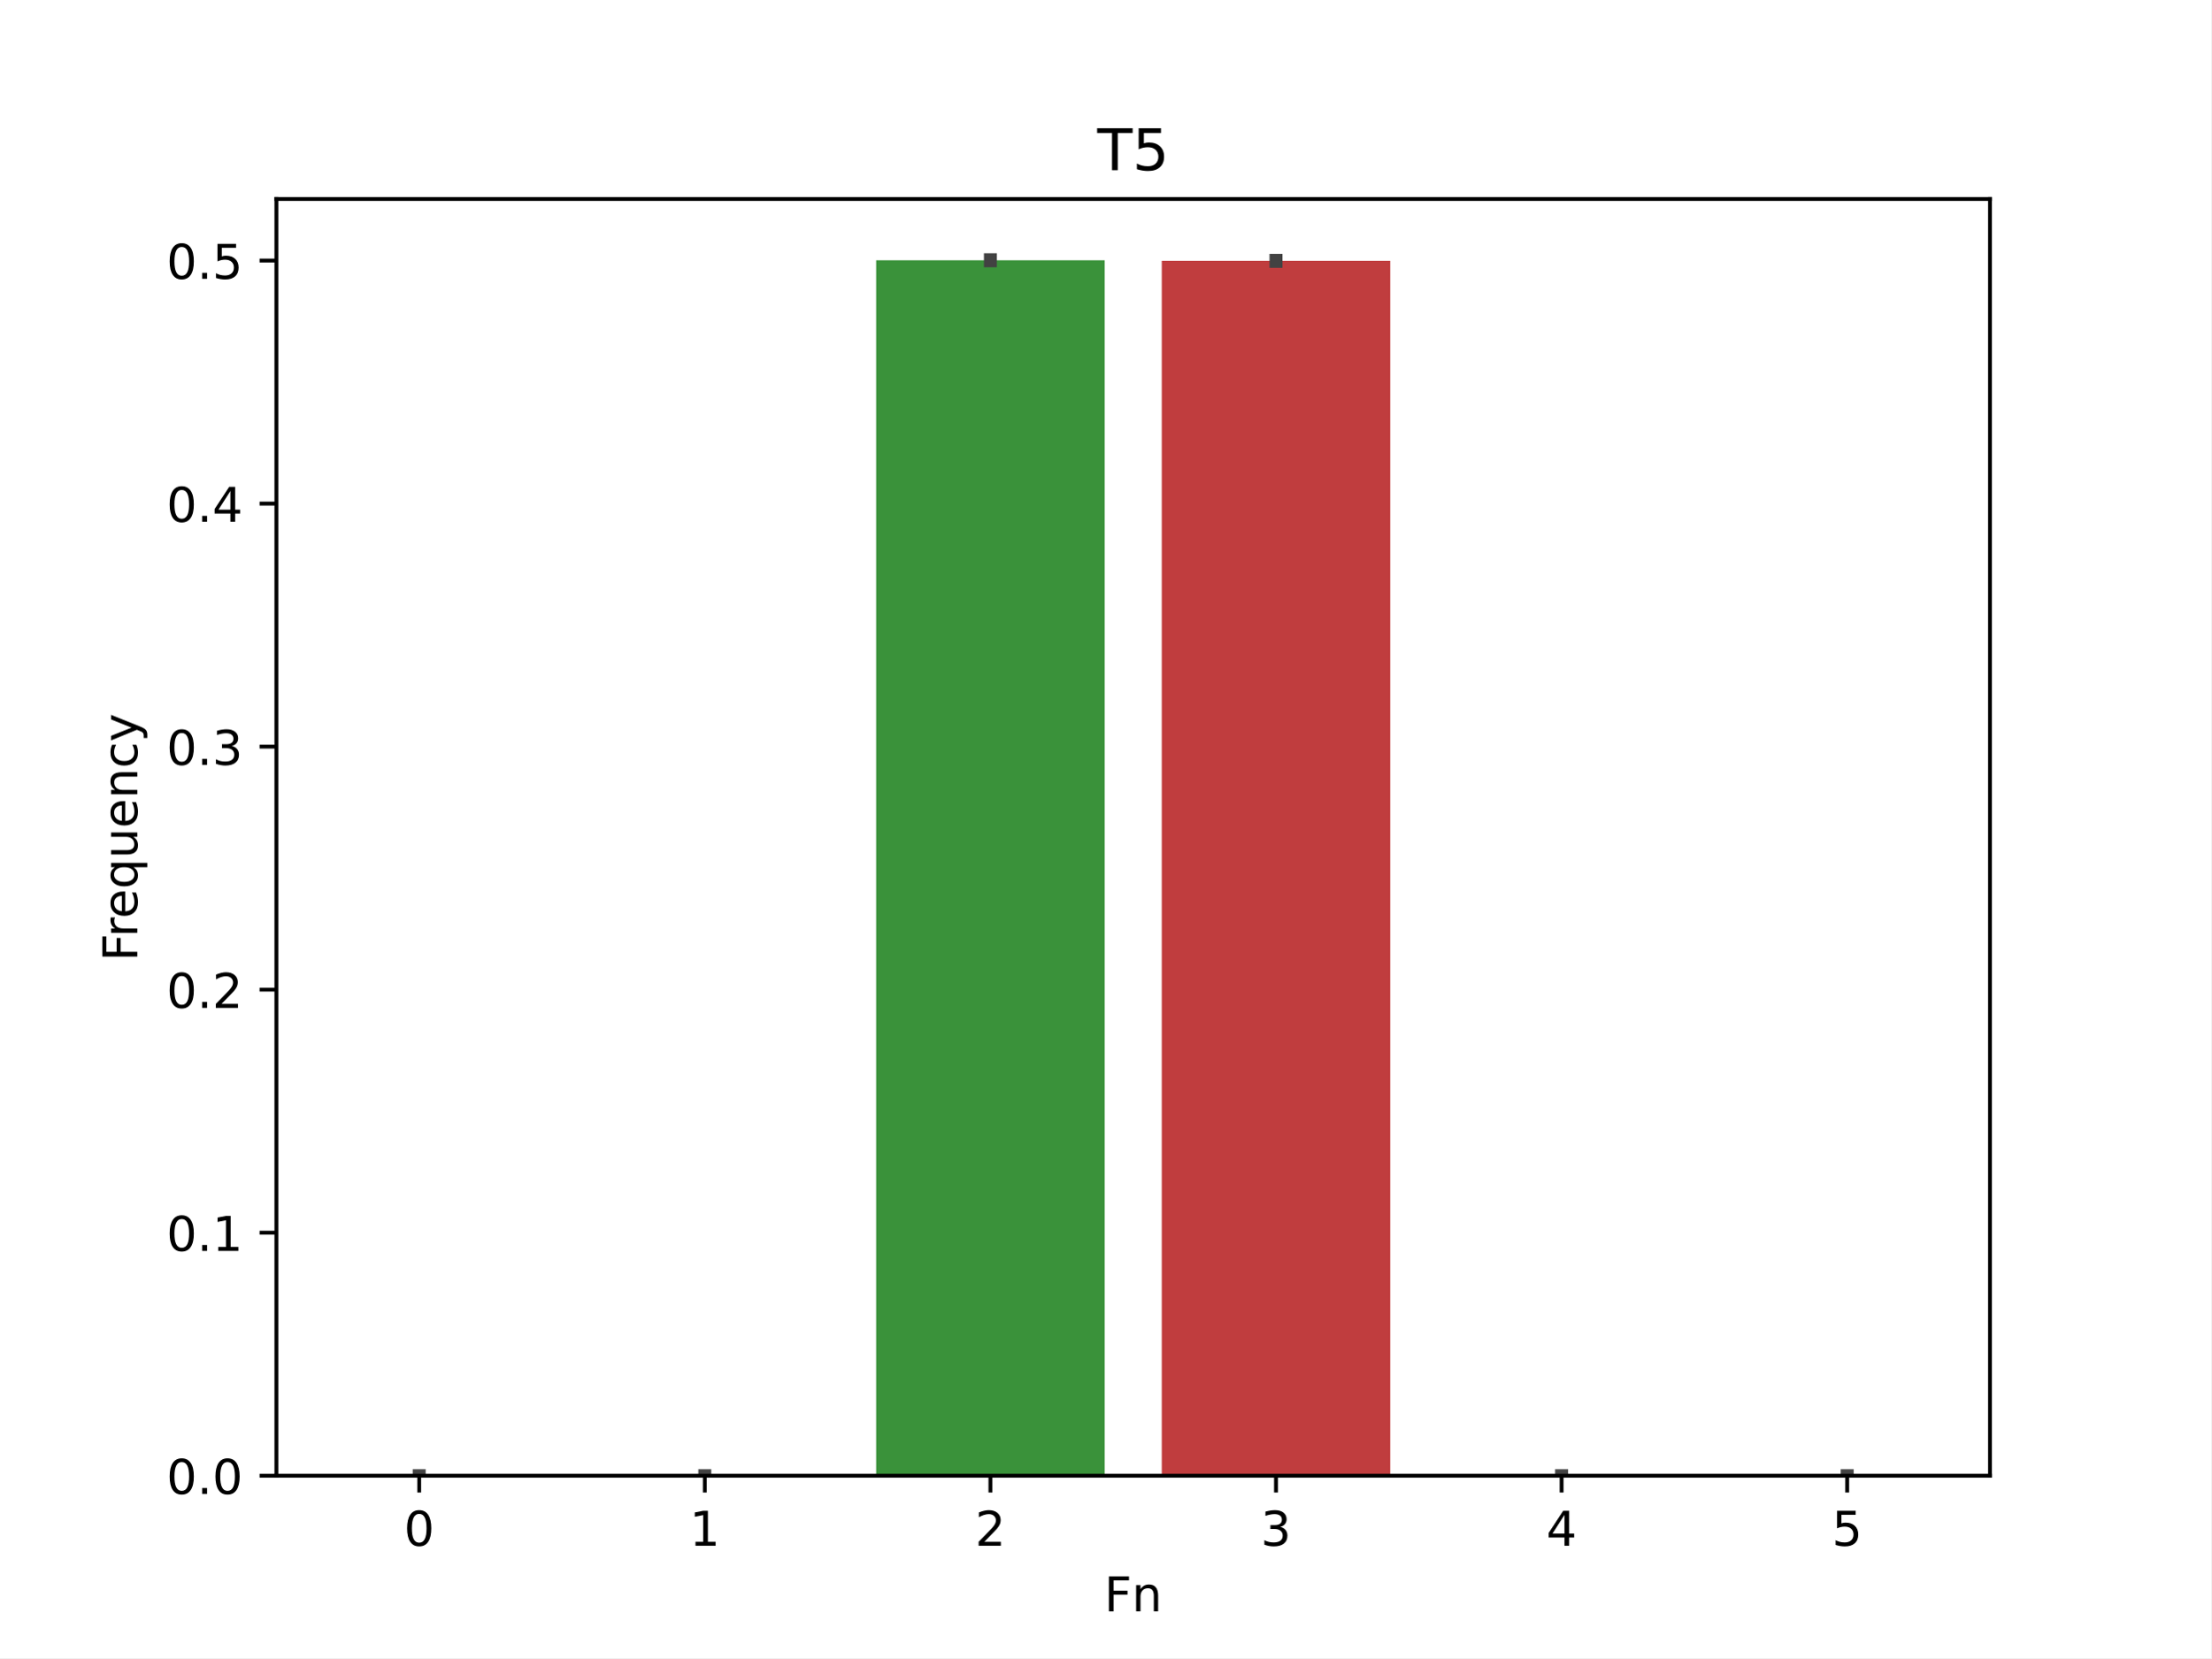
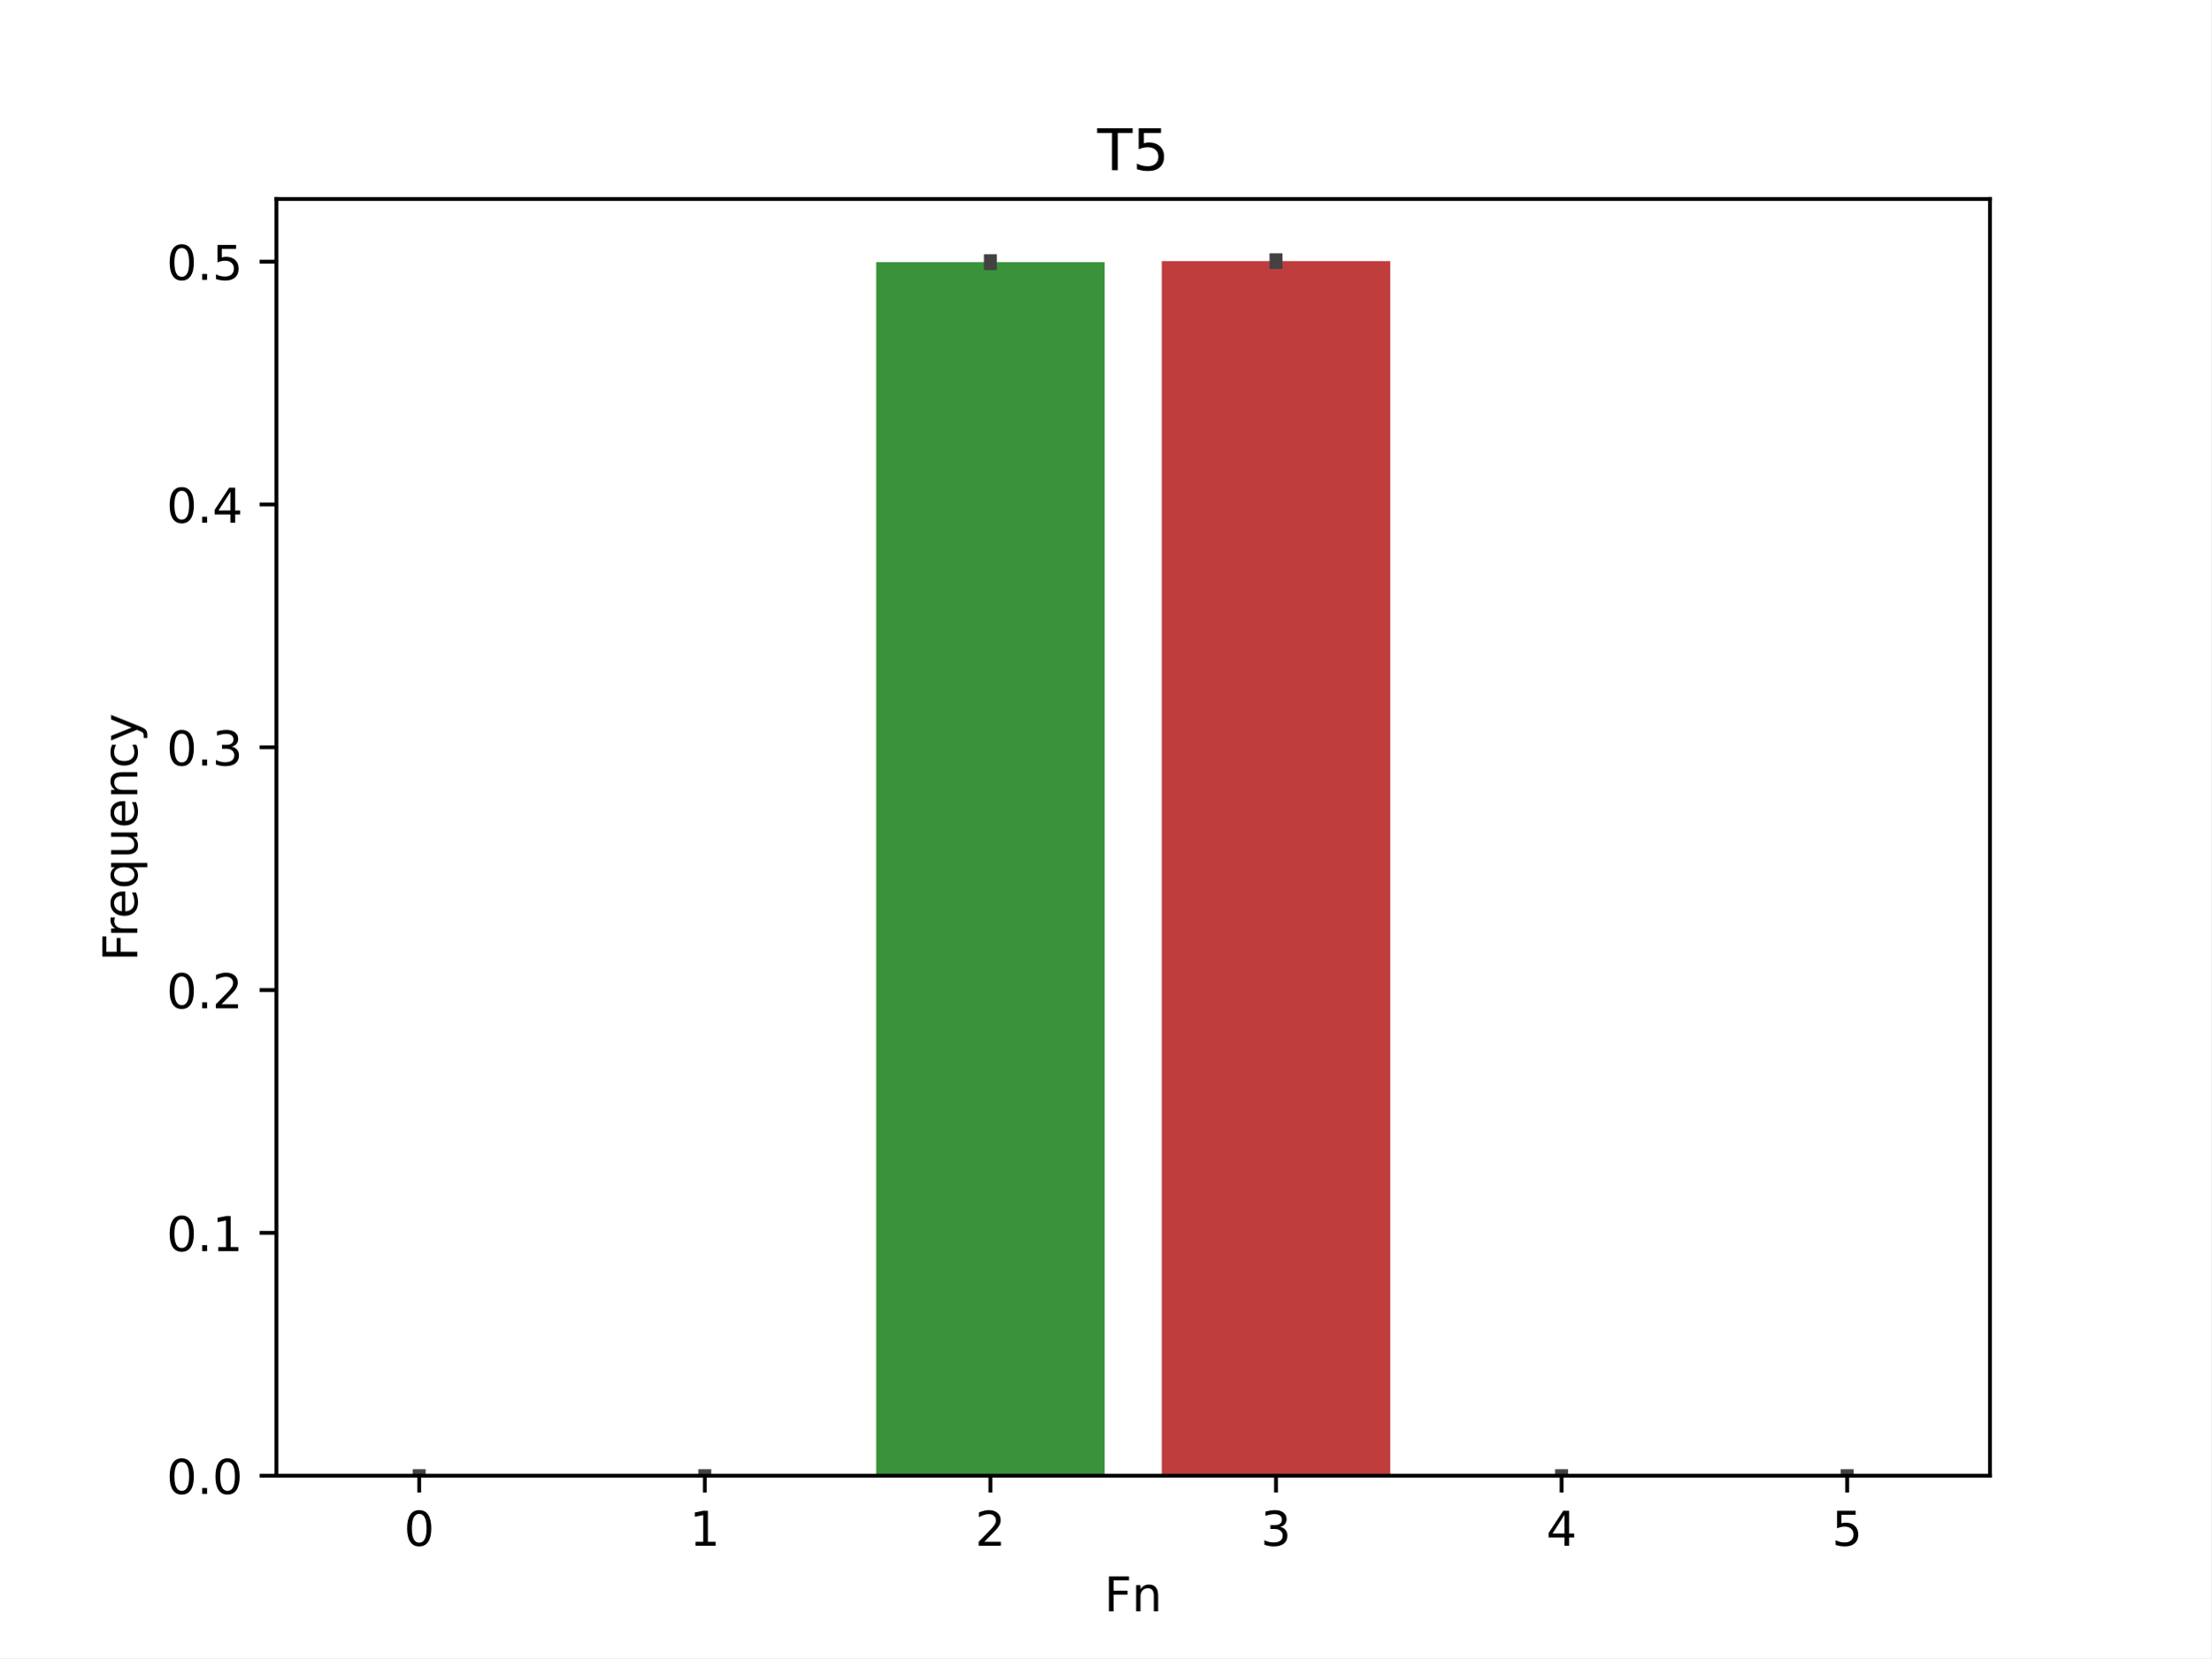
<svg xmlns="http://www.w3.org/2000/svg" xmlns:xlink="http://www.w3.org/1999/xlink" width="460.8pt" height="345.6pt" viewBox="0 0 460.8 345.6" version="1.1">
  <defs>
    <style type="text/css">*{stroke-linejoin: round; stroke-linecap: butt}</style>
  </defs>
  <g id="figure_1">
    <g id="patch_1">
      <path d="M 0 345.6  L 460.8 345.6  L 460.8 0  L 0 0  z " style="fill: #ffffff" />
    </g>
    <g id="axes_1">
      <g id="patch_2">
        <path d="M 57.6 307.584  L 414.72 307.584  L 414.72 41.472  L 57.6 41.472  z " style="fill: #ffffff" />
      </g>
      <g id="patch_3">
        <path d="M 63.552 307.584  L 111.168 307.584  L 111.168 307.584  L 63.552 307.584  z " clip-path="url(#pd09a48f789)" style="fill: #3274a1" />
      </g>
      <g id="patch_4">
        <path d="M 123.072 307.584  L 170.688 307.584  L 170.688 307.584  L 123.072 307.584  z " clip-path="url(#pd09a48f789)" style="fill: #e1812c" />
      </g>
      <g id="patch_5">
-         <path d="M 182.592 307.584  L 230.208 307.584  L 230.208 54.256  L 182.592 54.256  z " clip-path="url(#pd09a48f789)" style="fill: #3a923a" />
+         <path d="M 182.592 307.584  L 230.208 307.584  L 230.208 54.635  L 182.592 54.635  z " clip-path="url(#pd09a48f789)" style="fill: #3a923a" />
      </g>
      <g id="patch_6">
-         <path d="M 242.112 307.584  L 289.728 307.584  L 289.728 54.362  L 242.112 54.362  z " clip-path="url(#pd09a48f789)" style="fill: #c03d3e" />
+         <path d="M 242.112 307.584  L 289.728 307.584  L 289.728 54.427  L 242.112 54.427  z " clip-path="url(#pd09a48f789)" style="fill: #c03d3e" />
      </g>
      <g id="patch_7">
        <path d="M 301.632 307.584  L 349.248 307.584  L 349.248 307.584  L 301.632 307.584  z " clip-path="url(#pd09a48f789)" style="fill: #9372b2" />
      </g>
      <g id="patch_8">
        <path d="M 361.152 307.584  L 408.768 307.584  L 408.768 307.584  L 361.152 307.584  z " clip-path="url(#pd09a48f789)" style="fill: #845b53" />
      </g>
      <g id="matplotlib.axis_1">
        <g id="xtick_1">
          <g id="line2d_1">
            <defs>
              <path id="m3385fdae1e" d="M 0 0  L 0 3.5  " style="stroke: #000000; stroke-width: 0.8" />
            </defs>
            <g>
              <use xlink:href="#m3385fdae1e" x="87.36" y="307.584" style="stroke: #000000; stroke-width: 0.8" />
            </g>
          </g>
          <g id="text_1">
            <g transform="translate(84.17875 322.1824) scale(0.1 -0.1)">
              <defs>
                <path id="DejaVuSans-30" d="M 2034 4250  Q 1547 4250 1301 3770  Q 1056 3291 1056 2328  Q 1056 1369 1301 889  Q 1547 409 2034 409  Q 2525 409 2770 889  Q 3016 1369 3016 2328  Q 3016 3291 2770 3770  Q 2525 4250 2034 4250  z M 2034 4750  Q 2819 4750 3233 4129  Q 3647 3509 3647 2328  Q 3647 1150 3233 529  Q 2819 -91 2034 -91  Q 1250 -91 836 529  Q 422 1150 422 2328  Q 422 3509 836 4129  Q 1250 4750 2034 4750  z " transform="scale(0.015625)" />
              </defs>
              <use xlink:href="#DejaVuSans-30" />
            </g>
          </g>
        </g>
        <g id="xtick_2">
          <g id="line2d_2">
            <g>
              <use xlink:href="#m3385fdae1e" x="146.88" y="307.584" style="stroke: #000000; stroke-width: 0.8" />
            </g>
          </g>
          <g id="text_2">
            <g transform="translate(143.6987 322.1824) scale(0.1 -0.1)">
              <defs>
                <path id="DejaVuSans-31" d="M 794 531  L 1825 531  L 1825 4091  L 703 3866  L 703 4441  L 1819 4666  L 2450 4666  L 2450 531  L 3481 531  L 3481 0  L 794 0  L 794 531  z " transform="scale(0.015625)" />
              </defs>
              <use xlink:href="#DejaVuSans-31" />
            </g>
          </g>
        </g>
        <g id="xtick_3">
          <g id="line2d_3">
            <g>
              <use xlink:href="#m3385fdae1e" x="206.4" y="307.584" style="stroke: #000000; stroke-width: 0.8" />
            </g>
          </g>
          <g id="text_3">
            <g transform="translate(203.2188 322.1824) scale(0.1 -0.1)">
              <defs>
                <path id="DejaVuSans-32" d="M 1228 531  L 3431 531  L 3431 0  L 469 0  L 469 531  Q 828 903 1448 1529  Q 2069 2156 2228 2338  Q 2531 2678 2651 2914  Q 2772 3150 2772 3378  Q 2772 3750 2511 3984  Q 2250 4219 1831 4219  Q 1534 4219 1204 4116  Q 875 4013 500 3803  L 500 4441  Q 881 4594 1212 4672  Q 1544 4750 1819 4750  Q 2544 4750 2975 4387  Q 3406 4025 3406 3419  Q 3406 3131 3298 2873  Q 3191 2616 2906 2266  Q 2828 2175 2409 1742  Q 1991 1309 1228 531  z " transform="scale(0.015625)" />
              </defs>
              <use xlink:href="#DejaVuSans-32" />
            </g>
          </g>
        </g>
        <g id="xtick_4">
          <g id="line2d_4">
            <g>
              <use xlink:href="#m3385fdae1e" x="265.92" y="307.584" style="stroke: #000000; stroke-width: 0.8" />
            </g>
          </g>
          <g id="text_4">
            <g transform="translate(262.7387 322.1824) scale(0.1 -0.1)">
              <defs>
                <path id="DejaVuSans-33" d="M 2597 2516  Q 3050 2419 3304 2112  Q 3559 1806 3559 1356  Q 3559 666 3084 287  Q 2609 -91 1734 -91  Q 1441 -91 1130 -33  Q 819 25 488 141  L 488 750  Q 750 597 1062 519  Q 1375 441 1716 441  Q 2309 441 2620 675  Q 2931 909 2931 1356  Q 2931 1769 2642 2001  Q 2353 2234 1838 2234  L 1294 2234  L 1294 2753  L 1863 2753  Q 2328 2753 2575 2939  Q 2822 3125 2822 3475  Q 2822 3834 2567 4026  Q 2313 4219 1838 4219  Q 1578 4219 1281 4162  Q 984 4106 628 3988  L 628 4550  Q 988 4650 1302 4700  Q 1616 4750 1894 4750  Q 2613 4750 3031 4423  Q 3450 4097 3450 3541  Q 3450 3153 3228 2886  Q 3006 2619 2597 2516  z " transform="scale(0.015625)" />
              </defs>
              <use xlink:href="#DejaVuSans-33" />
            </g>
          </g>
        </g>
        <g id="xtick_5">
          <g id="line2d_5">
            <g>
              <use xlink:href="#m3385fdae1e" x="325.44" y="307.584" style="stroke: #000000; stroke-width: 0.8" />
            </g>
          </g>
          <g id="text_5">
            <g transform="translate(322.2588 322.1824) scale(0.1 -0.1)">
              <defs>
                <path id="DejaVuSans-34" d="M 2419 4116  L 825 1625  L 2419 1625  L 2419 4116  z M 2253 4666  L 3047 4666  L 3047 1625  L 3713 1625  L 3713 1100  L 3047 1100  L 3047 0  L 2419 0  L 2419 1100  L 313 1100  L 313 1709  L 2253 4666  z " transform="scale(0.015625)" />
              </defs>
              <use xlink:href="#DejaVuSans-34" />
            </g>
          </g>
        </g>
        <g id="xtick_6">
          <g id="line2d_6">
            <g>
              <use xlink:href="#m3385fdae1e" x="384.96" y="307.584" style="stroke: #000000; stroke-width: 0.8" />
            </g>
          </g>
          <g id="text_6">
            <g transform="translate(381.7788 322.1824) scale(0.1 -0.1)">
              <defs>
                <path id="DejaVuSans-35" d="M 691 4666  L 3169 4666  L 3169 4134  L 1269 4134  L 1269 2991  Q 1406 3038 1543 3061  Q 1681 3084 1819 3084  Q 2600 3084 3056 2656  Q 3513 2228 3513 1497  Q 3513 744 3044 326  Q 2575 -91 1722 -91  Q 1428 -91 1123 -41  Q 819 9 494 109  L 494 744  Q 775 591 1075 516  Q 1375 441 1709 441  Q 2250 441 2565 725  Q 2881 1009 2881 1497  Q 2881 1984 2565 2268  Q 2250 2553 1709 2553  Q 1456 2553 1204 2497  Q 953 2441 691 2322  L 691 4666  z " transform="scale(0.015625)" />
              </defs>
              <use xlink:href="#DejaVuSans-35" />
            </g>
          </g>
        </g>
        <g id="text_7">
          <g transform="translate(230.1155 335.8606) scale(0.1 -0.1)">
            <defs>
              <path id="DejaVuSans-46" d="M 628 4666  L 3309 4666  L 3309 4134  L 1259 4134  L 1259 2759  L 3109 2759  L 3109 2228  L 1259 2228  L 1259 0  L 628 0  L 628 4666  z " transform="scale(0.015625)" />
              <path id="DejaVuSans-6e" d="M 3513 2113  L 3513 0  L 2938 0  L 2938 2094  Q 2938 2591 2744 2837  Q 2550 3084 2163 3084  Q 1697 3084 1428 2787  Q 1159 2491 1159 1978  L 1159 0  L 581 0  L 581 3500  L 1159 3500  L 1159 2956  Q 1366 3272 1645 3428  Q 1925 3584 2291 3584  Q 2894 3584 3203 3211  Q 3513 2838 3513 2113  z " transform="scale(0.015625)" />
            </defs>
            <use xlink:href="#DejaVuSans-46" />
            <use xlink:href="#DejaVuSans-6e" x="57.52" />
          </g>
        </g>
      </g>
      <g id="matplotlib.axis_2">
        <g id="ytick_1">
          <g id="line2d_7">
            <defs>
              <path id="ma600d9e374" d="M 0 0  L -3.5 0  " style="stroke: #000000; stroke-width: 0.8" />
            </defs>
            <g>
              <use xlink:href="#ma600d9e374" x="57.6" y="307.584" style="stroke: #000000; stroke-width: 0.8" />
            </g>
          </g>
          <g id="text_8">
            <g transform="translate(34.69687 311.3832) scale(0.1 -0.1)">
              <defs>
                <path id="DejaVuSans-2e" d="M 684 794  L 1344 794  L 1344 0  L 684 0  L 684 794  z " transform="scale(0.015625)" />
              </defs>
              <use xlink:href="#DejaVuSans-30" />
              <use xlink:href="#DejaVuSans-2e" x="63.623" />
              <use xlink:href="#DejaVuSans-30" x="95.41" />
            </g>
          </g>
        </g>
        <g id="ytick_2">
          <g id="line2d_8">
            <g>
-               <use xlink:href="#ma600d9e374" x="57.6" y="256.929" style="stroke: #000000; stroke-width: 0.8" />
+               <use xlink:href="#ma600d9e374" x="57.6" y="256.973" style="stroke: #000000; stroke-width: 0.8" />
            </g>
          </g>
          <g id="text_9">
-             <g transform="translate(34.69687 260.7282) scale(0.1 -0.1)">
+             <g transform="translate(34.69687 260.7726) scale(0.1 -0.1)">
              <use xlink:href="#DejaVuSans-30" />
              <use xlink:href="#DejaVuSans-2e" x="63.623" />
              <use xlink:href="#DejaVuSans-31" x="95.41" />
            </g>
          </g>
        </g>
        <g id="ytick_3">
          <g id="line2d_9">
            <g>
-               <use xlink:href="#ma600d9e374" x="57.6" y="206.274" style="stroke: #000000; stroke-width: 0.8" />
+               <use xlink:href="#ma600d9e374" x="57.6" y="206.363" style="stroke: #000000; stroke-width: 0.8" />
            </g>
          </g>
          <g id="text_10">
-             <g transform="translate(34.69687 210.0732) scale(0.1 -0.1)">
+             <g transform="translate(34.69687 210.162) scale(0.1 -0.1)">
              <use xlink:href="#DejaVuSans-30" />
              <use xlink:href="#DejaVuSans-2e" x="63.623" />
              <use xlink:href="#DejaVuSans-32" x="95.41" />
            </g>
          </g>
        </g>
        <g id="ytick_4">
          <g id="line2d_10">
            <g>
-               <use xlink:href="#ma600d9e374" x="57.6" y="155.619" style="stroke: #000000; stroke-width: 0.8" />
+               <use xlink:href="#ma600d9e374" x="57.6" y="155.752" style="stroke: #000000; stroke-width: 0.8" />
            </g>
          </g>
          <g id="text_11">
-             <g transform="translate(34.69687 159.4181) scale(0.1 -0.1)">
+             <g transform="translate(34.69687 159.5515) scale(0.1 -0.1)">
              <use xlink:href="#DejaVuSans-30" />
              <use xlink:href="#DejaVuSans-2e" x="63.623" />
              <use xlink:href="#DejaVuSans-33" x="95.41" />
            </g>
          </g>
        </g>
        <g id="ytick_5">
          <g id="line2d_11">
            <g>
-               <use xlink:href="#ma600d9e374" x="57.6" y="104.964" style="stroke: #000000; stroke-width: 0.8" />
+               <use xlink:href="#ma600d9e374" x="57.6" y="105.142" style="stroke: #000000; stroke-width: 0.8" />
            </g>
          </g>
          <g id="text_12">
-             <g transform="translate(34.69687 108.7631) scale(0.1 -0.1)">
+             <g transform="translate(34.69687 108.9409) scale(0.1 -0.1)">
              <use xlink:href="#DejaVuSans-30" />
              <use xlink:href="#DejaVuSans-2e" x="63.623" />
              <use xlink:href="#DejaVuSans-34" x="95.41" />
            </g>
          </g>
        </g>
        <g id="ytick_6">
          <g id="line2d_12">
            <g>
-               <use xlink:href="#ma600d9e374" x="57.6" y="54.309" style="stroke: #000000; stroke-width: 0.8" />
+               <use xlink:href="#ma600d9e374" x="57.6" y="54.531" style="stroke: #000000; stroke-width: 0.8" />
            </g>
          </g>
          <g id="text_13">
-             <g transform="translate(34.69687 58.10805) scale(0.1 -0.1)">
+             <g transform="translate(34.69687 58.33029) scale(0.1 -0.1)">
              <use xlink:href="#DejaVuSans-30" />
              <use xlink:href="#DejaVuSans-2e" x="63.623" />
              <use xlink:href="#DejaVuSans-35" x="95.41" />
            </g>
          </g>
        </g>
        <g id="text_14">
          <g transform="translate(28.61719 200.3577) rotate(-90) scale(0.1 -0.1)">
            <defs>
              <path id="DejaVuSans-72" d="M 2631 2963  Q 2534 3019 2420 3045  Q 2306 3072 2169 3072  Q 1681 3072 1420 2755  Q 1159 2438 1159 1844  L 1159 0  L 581 0  L 581 3500  L 1159 3500  L 1159 2956  Q 1341 3275 1631 3429  Q 1922 3584 2338 3584  Q 2397 3584 2469 3576  Q 2541 3569 2628 3553  L 2631 2963  z " transform="scale(0.015625)" />
              <path id="DejaVuSans-65" d="M 3597 1894  L 3597 1613  L 953 1613  Q 991 1019 1311 708  Q 1631 397 2203 397  Q 2534 397 2845 478  Q 3156 559 3463 722  L 3463 178  Q 3153 47 2828 -22  Q 2503 -91 2169 -91  Q 1331 -91 842 396  Q 353 884 353 1716  Q 353 2575 817 3079  Q 1281 3584 2069 3584  Q 2775 3584 3186 3129  Q 3597 2675 3597 1894  z M 3022 2063  Q 3016 2534 2758 2815  Q 2500 3097 2075 3097  Q 1594 3097 1305 2825  Q 1016 2553 972 2059  L 3022 2063  z " transform="scale(0.015625)" />
              <path id="DejaVuSans-71" d="M 947 1747  Q 947 1113 1208 752  Q 1469 391 1925 391  Q 2381 391 2643 752  Q 2906 1113 2906 1747  Q 2906 2381 2643 2742  Q 2381 3103 1925 3103  Q 1469 3103 1208 2742  Q 947 2381 947 1747  z M 2906 525  Q 2725 213 2448 61  Q 2172 -91 1784 -91  Q 1150 -91 751 415  Q 353 922 353 1747  Q 353 2572 751 3078  Q 1150 3584 1784 3584  Q 2172 3584 2448 3432  Q 2725 3281 2906 2969  L 2906 3500  L 3481 3500  L 3481 -1331  L 2906 -1331  L 2906 525  z " transform="scale(0.015625)" />
              <path id="DejaVuSans-75" d="M 544 1381  L 544 3500  L 1119 3500  L 1119 1403  Q 1119 906 1312 657  Q 1506 409 1894 409  Q 2359 409 2629 706  Q 2900 1003 2900 1516  L 2900 3500  L 3475 3500  L 3475 0  L 2900 0  L 2900 538  Q 2691 219 2414 64  Q 2138 -91 1772 -91  Q 1169 -91 856 284  Q 544 659 544 1381  z M 1991 3584  L 1991 3584  z " transform="scale(0.015625)" />
              <path id="DejaVuSans-63" d="M 3122 3366  L 3122 2828  Q 2878 2963 2633 3030  Q 2388 3097 2138 3097  Q 1578 3097 1268 2742  Q 959 2388 959 1747  Q 959 1106 1268 751  Q 1578 397 2138 397  Q 2388 397 2633 464  Q 2878 531 3122 666  L 3122 134  Q 2881 22 2623 -34  Q 2366 -91 2075 -91  Q 1284 -91 818 406  Q 353 903 353 1747  Q 353 2603 823 3093  Q 1294 3584 2113 3584  Q 2378 3584 2631 3529  Q 2884 3475 3122 3366  z " transform="scale(0.015625)" />
              <path id="DejaVuSans-79" d="M 2059 -325  Q 1816 -950 1584 -1140  Q 1353 -1331 966 -1331  L 506 -1331  L 506 -850  L 844 -850  Q 1081 -850 1212 -737  Q 1344 -625 1503 -206  L 1606 56  L 191 3500  L 800 3500  L 1894 763  L 2988 3500  L 3597 3500  L 2059 -325  z " transform="scale(0.015625)" />
            </defs>
            <use xlink:href="#DejaVuSans-46" />
            <use xlink:href="#DejaVuSans-72" x="50.27" />
            <use xlink:href="#DejaVuSans-65" x="89.133" />
            <use xlink:href="#DejaVuSans-71" x="150.656" />
            <use xlink:href="#DejaVuSans-75" x="214.133" />
            <use xlink:href="#DejaVuSans-65" x="277.512" />
            <use xlink:href="#DejaVuSans-6e" x="339.035" />
            <use xlink:href="#DejaVuSans-63" x="402.414" />
            <use xlink:href="#DejaVuSans-79" x="457.395" />
          </g>
        </g>
      </g>
      <g id="line2d_13">
        <path d="M 87.36 307.584  L 87.36 307.584  " clip-path="url(#pd09a48f789)" style="fill: none; stroke: #424242; stroke-width: 2.7; stroke-linecap: square" />
      </g>
      <g id="line2d_14">
        <path d="M 146.88 307.584  L 146.88 307.584  " clip-path="url(#pd09a48f789)" style="fill: none; stroke: #424242; stroke-width: 2.7; stroke-linecap: square" />
      </g>
      <g id="line2d_15">
-         <path d="M 206.4 54.358  L 206.4 54.144  " clip-path="url(#pd09a48f789)" style="fill: none; stroke: #424242; stroke-width: 2.7; stroke-linecap: square" />
+         <path d="M 206.4 54.942  L 206.4 54.334  " clip-path="url(#pd09a48f789)" style="fill: none; stroke: #424242; stroke-width: 2.7; stroke-linecap: square" />
      </g>
      <g id="line2d_16">
-         <path d="M 265.92 54.469  L 265.92 54.261  " clip-path="url(#pd09a48f789)" style="fill: none; stroke: #424242; stroke-width: 2.7; stroke-linecap: square" />
+         <path d="M 265.92 54.713  L 265.92 54.144  " clip-path="url(#pd09a48f789)" style="fill: none; stroke: #424242; stroke-width: 2.7; stroke-linecap: square" />
      </g>
      <g id="line2d_17">
        <path d="M 325.44 307.584  L 325.44 307.584  " clip-path="url(#pd09a48f789)" style="fill: none; stroke: #424242; stroke-width: 2.7; stroke-linecap: square" />
      </g>
      <g id="line2d_18">
        <path d="M 384.96 307.584  L 384.96 307.584  " clip-path="url(#pd09a48f789)" style="fill: none; stroke: #424242; stroke-width: 2.7; stroke-linecap: square" />
      </g>
      <g id="patch_9">
        <path d="M 57.6 307.584  L 57.6 41.472  " style="fill: none; stroke: #000000; stroke-width: 0.8; stroke-linejoin: miter; stroke-linecap: square" />
      </g>
      <g id="patch_10">
        <path d="M 414.72 307.584  L 414.72 41.472  " style="fill: none; stroke: #000000; stroke-width: 0.8; stroke-linejoin: miter; stroke-linecap: square" />
      </g>
      <g id="patch_11">
        <path d="M 57.6 307.584  L 414.72 307.584  " style="fill: none; stroke: #000000; stroke-width: 0.8; stroke-linejoin: miter; stroke-linecap: square" />
      </g>
      <g id="patch_12">
        <path d="M 57.6 41.472  L 414.72 41.472  " style="fill: none; stroke: #000000; stroke-width: 0.8; stroke-linejoin: miter; stroke-linecap: square" />
      </g>
      <g id="text_15">
        <g transform="translate(228.6778 35.472) scale(0.12 -0.12)">
          <defs>
            <path id="DejaVuSans-54" d="M -19 4666  L 3928 4666  L 3928 4134  L 2272 4134  L 2272 0  L 1638 0  L 1638 4134  L -19 4134  L -19 4666  z " transform="scale(0.015625)" />
          </defs>
          <use xlink:href="#DejaVuSans-54" />
          <use xlink:href="#DejaVuSans-35" x="61.084" />
        </g>
      </g>
    </g>
  </g>
  <defs>
    <clipPath id="pd09a48f789">
      <rect x="57.6" y="41.472" width="357.12" height="266.112" />
    </clipPath>
  </defs>
</svg>
